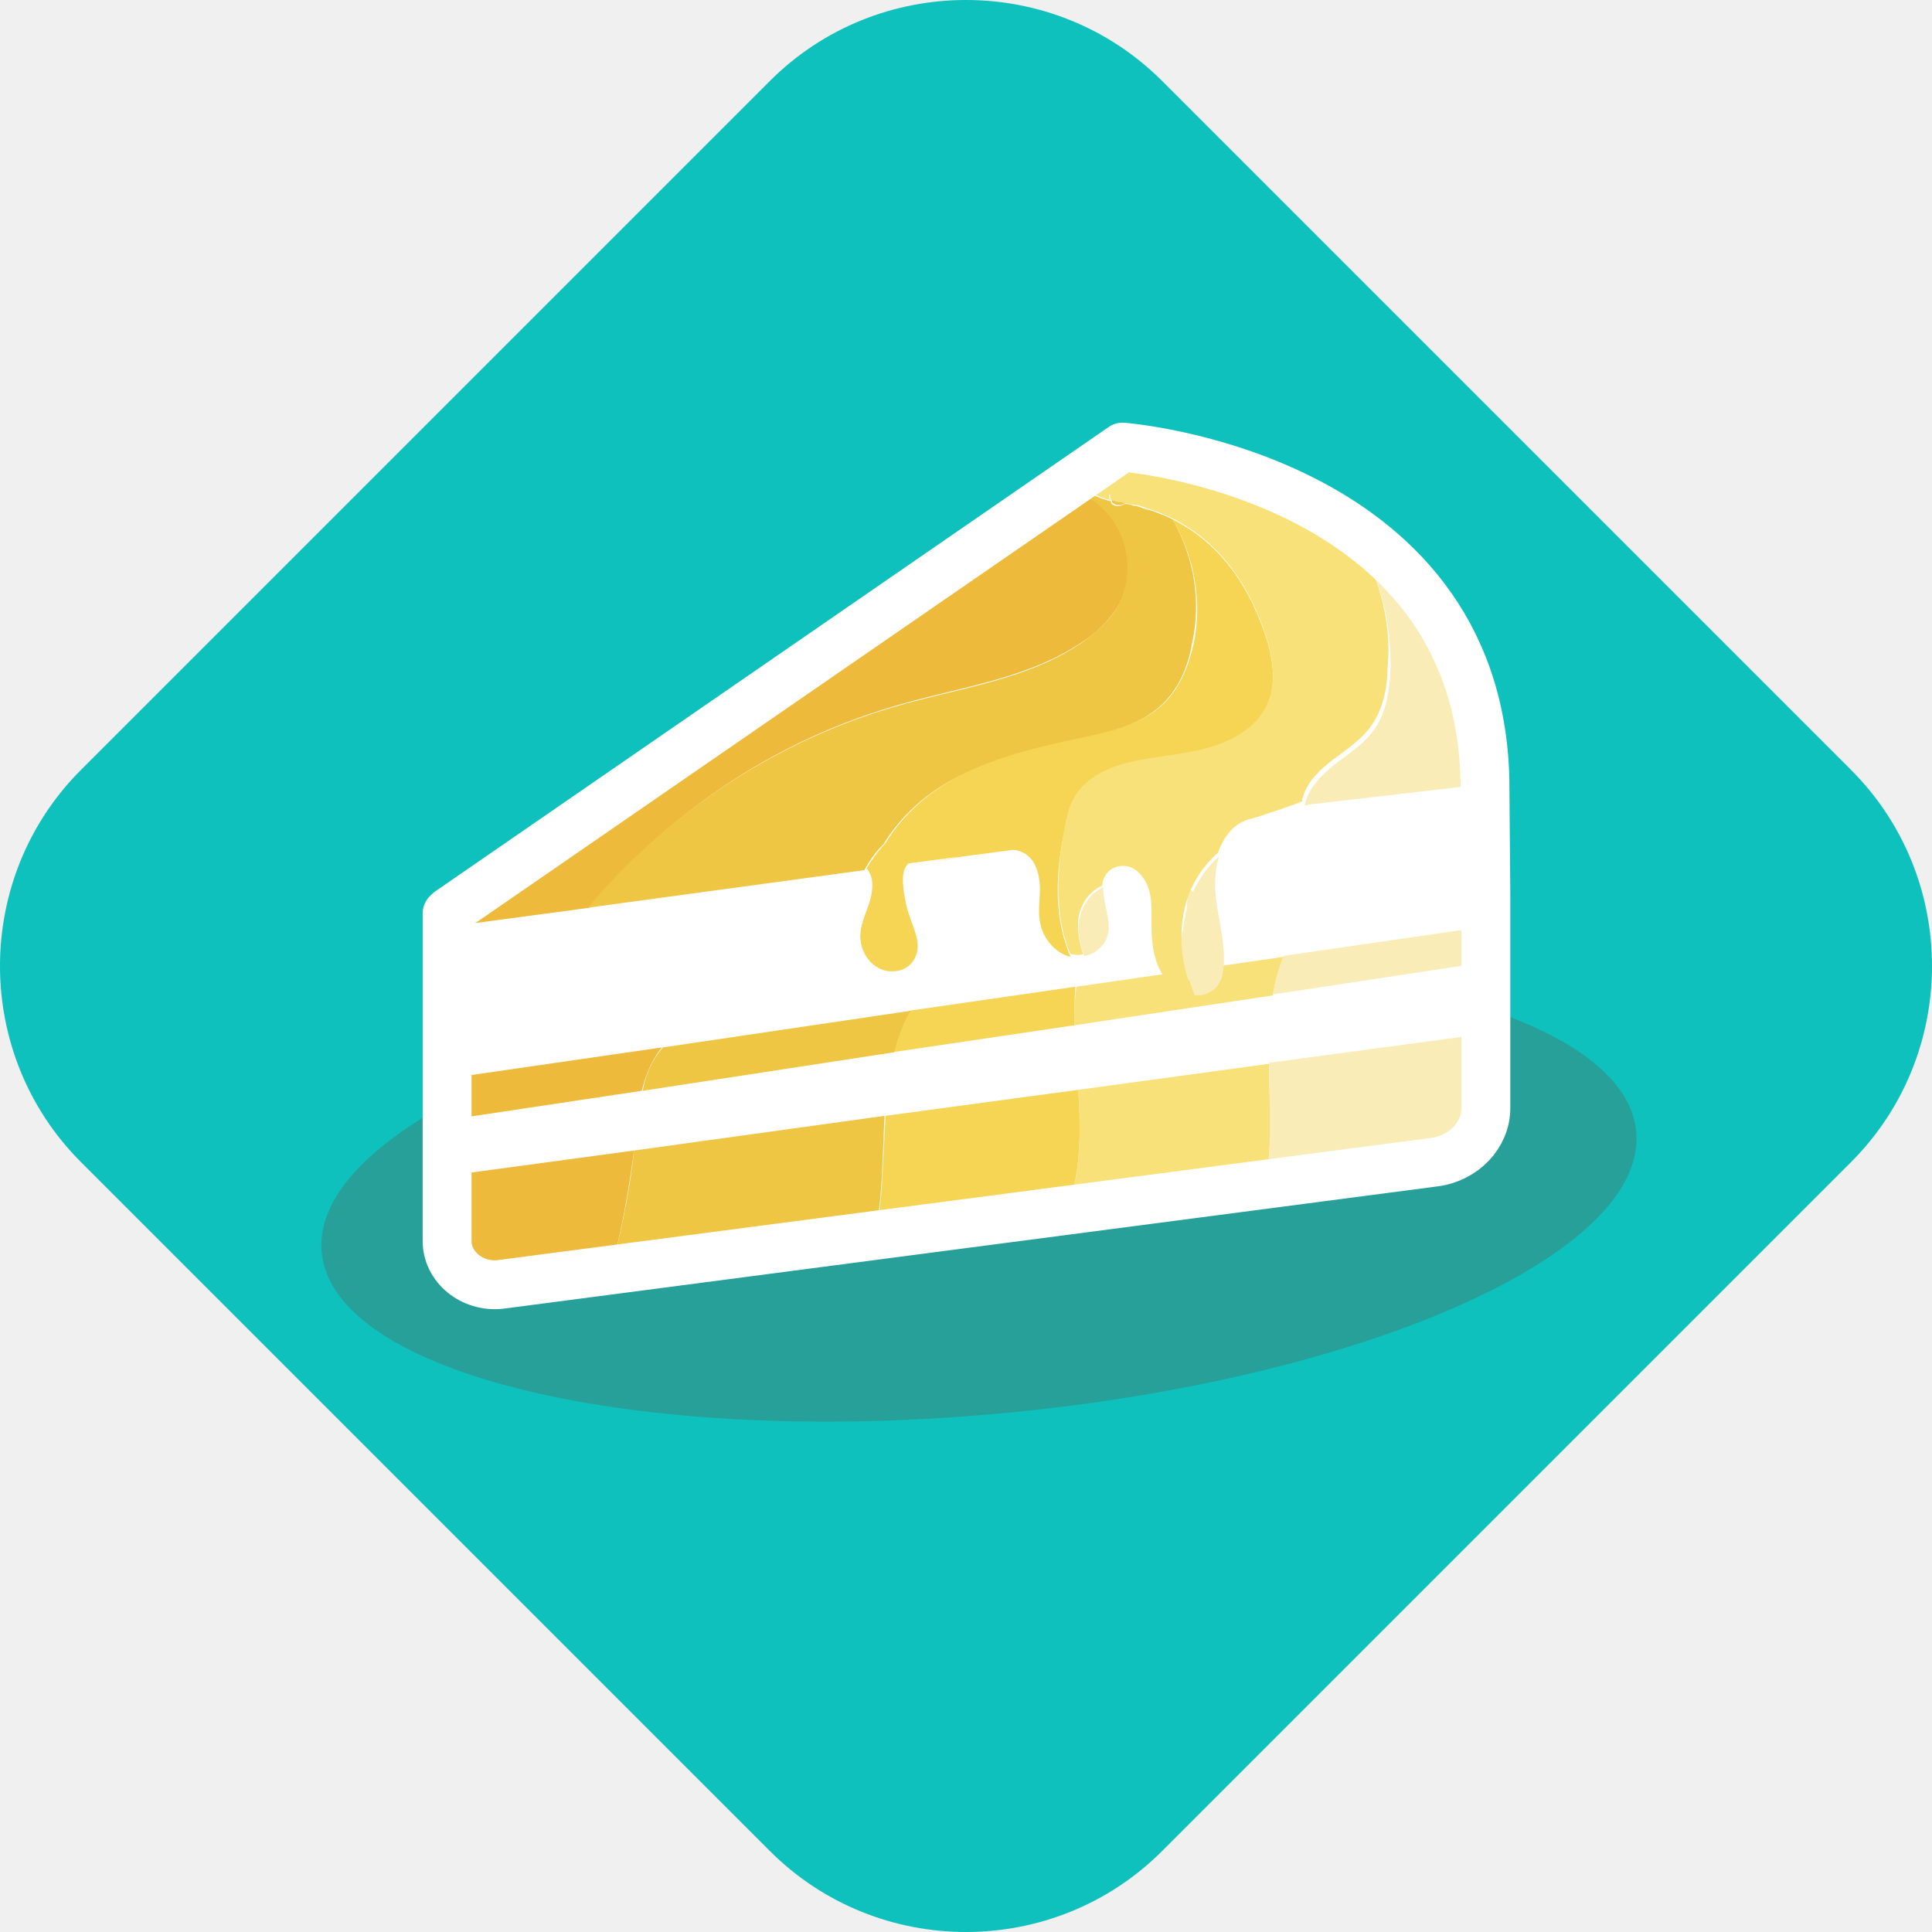
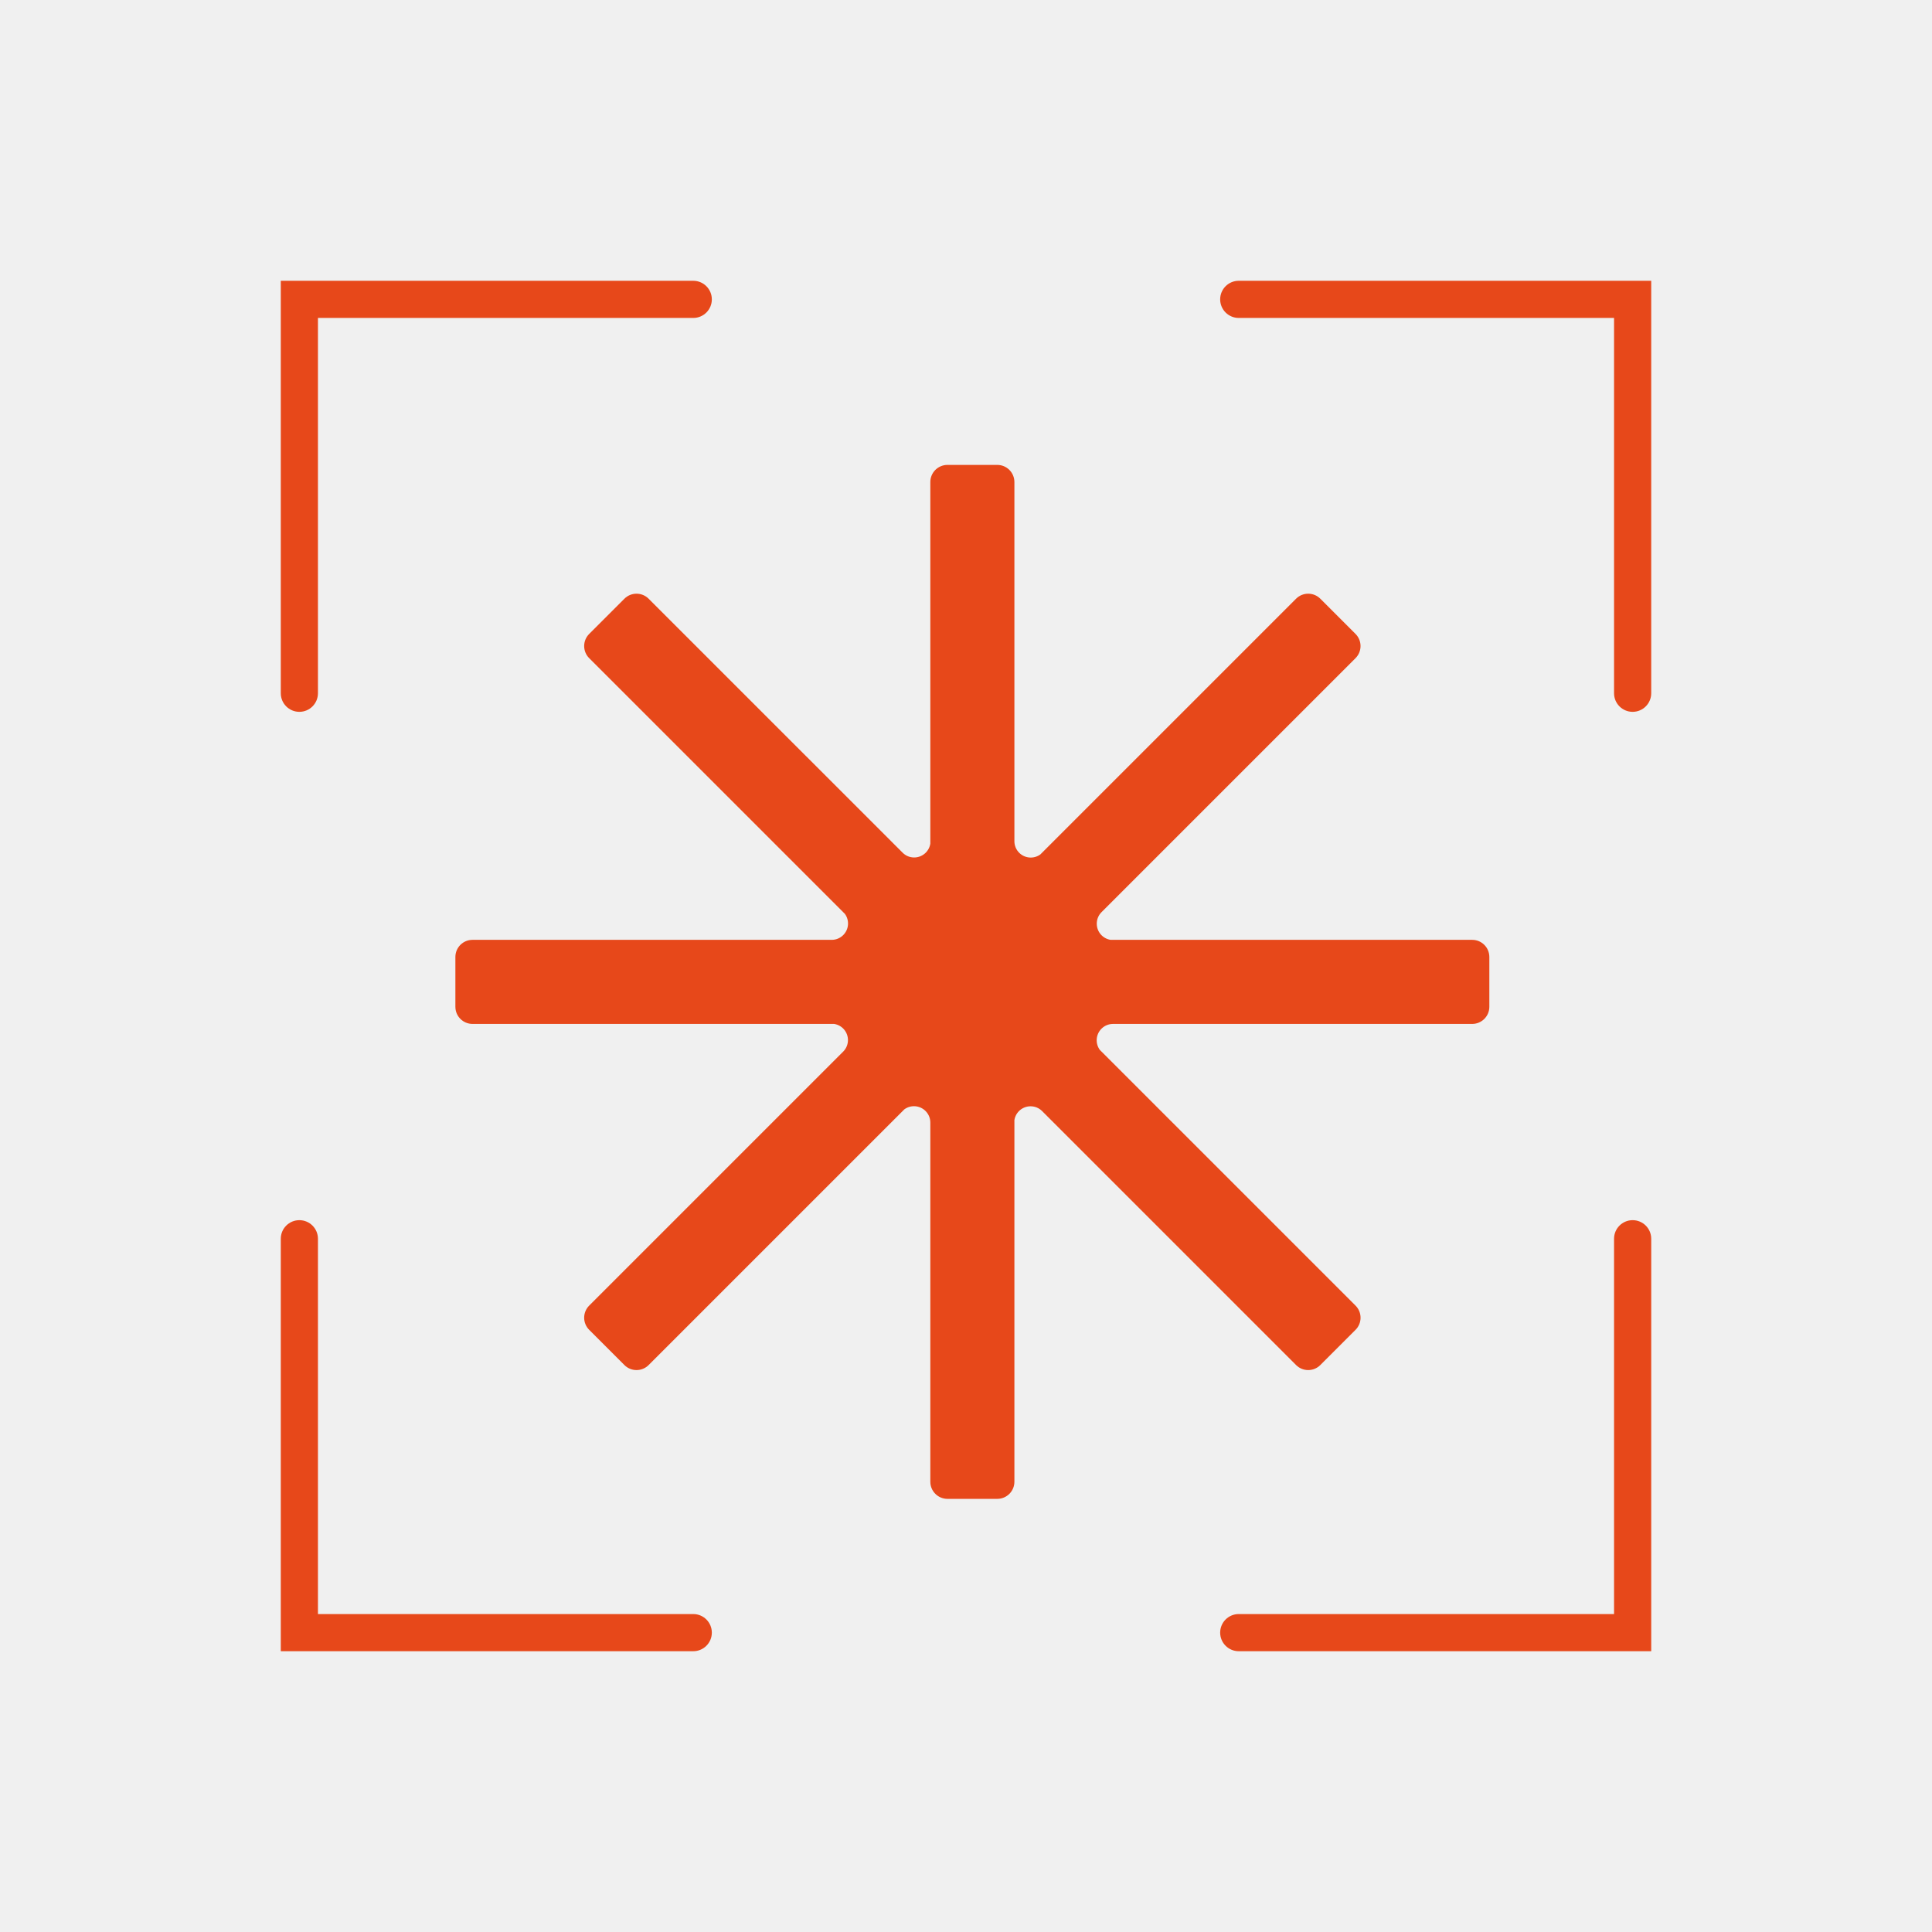
- <svg xmlns="http://www.w3.org/2000/svg" version="1.1" id="Layer_1" x="0px" y="0px" viewBox="0 0 200.5 200.5" enable-background="new 0 0 200.5 200.5" xml:space="preserve">
-   <path fill="#0EC1BC" d="M192.1,120.6l-71.5,71.5c-11.2,11.2-29.5,11.2-40.7,0L8.4,120.6c-11.2-11.2-11.2-29.5,0-40.7L79.9,8.4  c11.2-11.2,29.5-11.2,40.7,0l71.5,71.5C203.3,91.1,203.3,109.4,192.1,120.6z" />
-   <ellipse transform="matrix(0.9958 -9.115107e-02 9.115107e-02 0.9958 -10.8562 9.7731)" fill="#27A09A" cx="101.6" cy="123.7" rx="68.5" ry="23.1" />
+ <svg xmlns="http://www.w3.org/2000/svg" version="1.1" id="图层_1" x="0px" y="0px" width="500px" height="500px" viewBox="0 0 500 500" enable-background="new 0 0 500 500" xml:space="preserve">
  <g>
-     <path fill="#FFFFFF" d="M153.4,80.8c-0.8-30.3-37.1-32.9-37.1-32.9L47.3,94l0,0l-0.2,0.2l0,1.8l0-1.8v11.2v7.4v3.9v5.3v4.8   c0,2.6,2.6,4.6,5.4,4.3l95.7-12.2c3-0.4,5.2-2.7,5.2-5.4v-4.7V102v-3.4v-6.4L153.4,80.8L153.4,80.8z" />
-     <g>
-       <path fill="#F9E17A" d="M131.7,110.4l-19.8,2.7c0.2,3.3,0.3,6.6-0.4,9.8c-0.1,0.3-0.1,0.5-0.2,0.8l20.3-2.9    c0.2-1.5,0.2-3.1,0.2-4.6C131.8,114.2,131.7,112.3,131.7,110.4z" />
-       <path fill="#F6D555" d="M111.9,113.1l-20,2.7c-0.2,3.6-0.3,7.2-0.7,10.7l20.1-2.8c0.1-0.3,0.1-0.5,0.2-0.8    C112.2,119.6,112.1,116.4,111.9,113.1z" />
-       <path fill="#EDBA3B" d="M47.3,121.9v5.3c0,2.9,2.5,5.1,5.4,4.7l11.1-1.6c0.9-3.6,1.5-7.2,2-10.9L47.3,121.9z" />
-       <path fill="#EFC643" d="M65.8,119.4c-0.4,3.7-1.1,7.3-2,10.9l27.3-3.8c0.5-3.5,0.5-7.1,0.7-10.7L65.8,119.4z" />
-       <path fill="#F9ECB7" d="M131.8,116.1c0,1.5,0,3.1-0.2,4.6l16.4-2.3c3-0.4,5.2-2.9,5.2-5.9v-5.1l-21.5,2.9    C131.7,112.3,131.8,114.2,131.8,116.1z" />
-       <path fill="#F9E17A" d="M111.5,106.4l20.6-3.1c0.2-1.4,0.6-2.7,1.1-4l-21.5,3.1C111.5,103.7,111.5,105,111.5,106.4z" />
-       <path fill="#F9ECB7" d="M132.1,103.2l21.1-3.2v-3.7l-20,2.9C132.7,100.5,132.3,101.9,132.1,103.2z" />
-       <path fill="#EDBA3B" d="M68.6,108.8c0,0,0.1-0.1,0.1-0.1l-21.4,3.1v4.3l19.3-2.9C67,111.6,67.6,110.1,68.6,108.8z" />
-       <path fill="#F6D555" d="M111.5,106.4c0-1.3,0-2.7,0.1-4l-17.3,2.5c-0.8,1.3-1.3,2.8-1.7,4.3L111.5,106.4z" />
-       <path fill="#EFC643" d="M66.7,113.2l26.1-4c0.4-1.5,0.9-3,1.7-4.3l-25.7,3.8c0,0-0.1,0.1-0.1,0.1C67.6,110.1,67,111.6,66.7,113.2z    " />
-       <g>
-         <path fill="none" d="M135.6,83.5l0.1,0C135.7,83.5,135.7,83.5,135.6,83.5z" />
-         <path fill="#F6D555" d="M135.7,83.5l-0.1,0C135.5,83.7,135.7,83.5,135.7,83.5z" />
-         <path fill="#F9ECB7" d="M123.4,92.1c1.2,1.3,1.8,3,2.2,4.7c0.3,1.2,0.5,2.6-0.1,3.7c-0.6,1.1-2.2,1.7-3.1,0.8     c-1-1-0.4-2.6,0.1-3.9c0.7-1.9,0.9-4.1,0.5-6.1" />
-         <path fill="#F9ECB7" d="M112,95.6c-0.2,1.2,0.1,2.4,0.5,3.6c0.6-0.1,1.1-0.3,1.5-0.7c2.1-1.7,0.4-4.4,0.5-6.4     C113.1,92.7,112.2,94.1,112,95.6z" />
-         <path fill="#F9ECB7" d="M123.4,93.6c-1.1,3.1-0.7,6.6,0.6,9.7c0.3,0,0.7,0,1-0.1c1.6-0.5,1.9-1.8,2-3c0.2-2.7-0.8-5.4-0.9-8.2     c0-1,0.1-2.1,0.4-3.1C125.1,90.1,124,91.8,123.4,93.6z" />
-         <path fill="#F9ECB7" d="M139.9,54.5c3,4.4,4.6,9.7,4.4,15.1c-0.1,2.3-0.5,4.6-1.9,6.4c-1.1,1.4-2.7,2.4-4.1,3.5     c-1.3,1.1-2.6,2.4-2.9,4.1c0.1,0,0.2-0.1,0.3-0.1c0.1,0,0.1,0,0.1,0l15.5-1.8c1-0.1,1.8-1,1.7-2     C152.2,67.5,146.6,59.6,139.9,54.5z" />
-         <path fill="#F6D555" d="M131.2,65.6c-1.9-5.5-5-9.4-9.5-11.7c2.2,3.8,3.1,8.4,2.2,12.8c-0.5,2.3-1.4,4.6-3.1,6.3     c-2.4,2.3-5.8,2.9-9,3.6c-4.7,1-9.5,2.1-13.6,4.7c-2.5,1.5-4.8,3.7-6.3,6.2c0,0,0,0,0,0c-0.1,0.1-0.1,0.1-0.2,0.2     c-0.7,0.8-1.3,1.6-1.8,2.5l0.1,0c0.7,0.9,0.6,2.1,0.3,3.2c-0.3,1.1-0.9,2.2-1,3.4c-0.2,1.9,1.2,4.1,3.4,4c0.9,0,1.8-0.5,2.2-1.3     c0.8-1.4,0-2.9-0.5-4.4c-0.4-1.1-0.6-2.3-0.7-3.5c0-0.7,0-1.5,0.6-2c0,0,0,0,0,0l5.3-0.7c-1,0.2-2,0.4-2.9,0.6l3.1-0.6l5.3-0.7     c0.4,0,0.7,0.1,1.1,0.3c1.2,0.6,1.6,2,1.7,3.2c0.1,1.3-0.2,2.6,0,3.8c0.2,1.7,1.5,3.4,3.2,3.8c-0.3-0.7-0.5-1.3-0.7-2     c-1-3.6-0.7-7.5,0.1-11.2c0.2-1.1,0.5-2.2,1-3.1c0.4-0.7,0.9-1.2,1.6-1.7c0.5-0.4,1-0.7,1.5-1c2.8-1.4,6-1.5,9.1-2     c3.1-0.6,6.3-1.9,7.7-4.7C132.6,71,132.1,68.1,131.2,65.6z" />
-         <path fill="none" d="M116.8,52.2C116.8,52.2,116.8,52.2,116.8,52.2c-0.2,0-0.3-0.1-0.5-0.1C116.5,52.2,116.6,52.2,116.8,52.2z" />
-         <path fill="none" d="M117.8,52.5c-0.3-0.1-0.6-0.2-1-0.2c0,0,0,0,0,0C117.1,52.3,117.4,52.4,117.8,52.5z" />
-         <path fill="none" d="M117.9,52.5c0.4,0.1,0.8,0.2,1.2,0.4C118.7,52.7,118.3,52.6,117.9,52.5z" />
-         <path fill="none" d="M119.2,52.9c0.9,0.3,1.7,0.6,2.5,1C120.9,53.5,120.1,53.2,119.2,52.9z" />
-         <path fill="#F9E17A" d="M115.2,51.3c0,0.2,0,0.4,0.1,0.6c0,0,0.1,0,0.1,0c0-0.2,0-0.3,0-0.5C115.3,51.4,115.3,51.3,115.2,51.3z" />
-         <path fill="#F9E17A" d="M139.9,54.5c-10.6-8.2-23.9-9.2-23.9-9.2l-1.2,0.9l-2.5,1.8l-2.5,1.8c1,0.2,1.9,0.4,2.9,0.7     c0.5,0.7,1.4,1.1,2.5,1.4c-0.1-0.2-0.1-0.4-0.1-0.6c0.1,0,0.1,0.1,0.2,0.1c0,0.2,0,0.3,0,0.5c0.3,0.1,0.6,0.1,0.9,0.2     c0.2,0,0.3,0.1,0.5,0.1c0.3,0.1,0.6,0.1,1,0.2c0.1,0,0.1,0,0.2,0c0.4,0.1,0.8,0.2,1.2,0.4c0,0,0,0,0.1,0c0.9,0.3,1.7,0.6,2.5,1     c0,0,0,0,0,0v0c4.5,2.3,7.6,6.2,9.5,11.7c0.9,2.5,1.4,5.4,0.2,7.8c-1.4,2.8-4.6,4.1-7.7,4.7c-3.1,0.6-6.3,0.7-9.1,2     c-1.2,0.6-2.4,1.5-3.1,2.7c-0.6,1-0.8,2.1-1,3.1c-0.7,3.7-1,7.6-0.1,11.2c0.2,0.7,0.4,1.4,0.7,2c0.2,0,0.4,0.1,0.7,0.1     c0.2,0,0.4,0,0.6-0.1c-0.4-1.2-0.6-2.4-0.5-3.6c0.2-1.5,1.1-2.9,2.5-3.5c0-0.6,0.3-1.2,0.8-1.6c0.8-0.6,2-0.6,2.8,0.1     c1.7,1.5,1.5,3.6,1.5,5.5c0,2.3,0.3,4.8,2.1,6.3c0.6,0.5,1.4,0.8,2.2,0.8c-1.3-3-1.6-6.5-0.6-9.7c0.6-1.8,1.7-3.5,3.2-4.8     c0.6-1.7,1.7-3.1,3.3-3.5c0.6-0.1,4.3-1.4,5.4-1.8c0.3-1.7,1.5-3,2.9-4.1c1.4-1.1,3-2.1,4.1-3.5c1.4-1.8,1.9-4.2,1.9-6.4     C144.5,64.3,142.9,58.9,139.9,54.5z" />
-         <path fill="#EFC643" d="M115.4,51.9c0,0.1,0,0.1,0,0.2c0.3,0.4,1,0.4,1.4,0.1c-0.2,0-0.3-0.1-0.5-0.1     C116,52.1,115.7,52,115.4,51.9z" />
-         <path fill="#EFC643" d="M117.8,52.5c0.1,0,0.1,0,0.2,0C117.9,52.5,117.8,52.5,117.8,52.5z" />
-         <polygon fill="#EFC643" points="121.7,53.9 121.7,53.9 121.7,53.9    " />
-         <path fill="#EFC643" d="M119.1,52.9C119.2,52.9,119.2,52.9,119.1,52.9C119.2,52.9,119.2,52.9,119.1,52.9z" />
-         <path fill="#EDBA3B" d="M93.8,73c6.4-1.8,13.2-2.7,18.7-6.5c1.5-1,2.8-2.3,3.7-3.9c1.3-2.5,1.2-5.8-0.3-8.2     c-1.4-2.3-3.9-3.9-6.6-4.2L48.9,94.8c-0.4,0.3-0.2,1,0.4,1l11.9-1.6C69.6,84,81.1,76.5,93.8,73z" />
-         <path fill="#EFC643" d="M121.7,53.9C121.7,53.9,121.7,53.9,121.7,53.9c-0.8-0.4-1.6-0.7-2.5-1c0,0,0,0-0.1,0     c-0.4-0.1-0.8-0.3-1.2-0.4c-0.1,0-0.1,0-0.2,0c-0.3-0.1-0.6-0.2-1-0.2c-0.4,0.3-1.1,0.3-1.4-0.1c0-0.1,0-0.1,0-0.2     c0,0-0.1,0-0.1,0c0,0,0,0.1,0,0.1c0,0,0-0.1,0-0.1c-1.1-0.3-2-0.6-2.5-1.4c-1-0.3-1.9-0.5-2.9-0.7l-0.6,0.4     c2.7,0.3,5.2,1.9,6.6,4.2c1.5,2.5,1.6,5.7,0.3,8.2c-0.8,1.6-2.2,2.8-3.7,3.9c-5.4,3.8-12.3,4.7-18.7,6.5     c-12.7,3.5-24.2,11-32.7,21.1l28.7-3.9c0.5-0.9,1.1-1.8,1.8-2.5c0.1-0.1,0.1-0.1,0.2-0.2c1.5-2.5,3.8-4.7,6.3-6.2     c4.1-2.5,8.9-3.7,13.6-4.7c3.2-0.7,6.6-1.3,9-3.6c1.7-1.6,2.7-3.9,3.1-6.3C124.7,62.4,123.9,57.8,121.7,53.9z" />
-       </g>
-     </g>
-     <path fill="none" stroke="#FFFFFF" stroke-width="5.074" stroke-linecap="round" stroke-linejoin="round" stroke-miterlimit="10" d="   M154.1,80.8c-0.8-31.6-37.6-34.4-37.6-34.4L46.6,94.6l0,0l-0.2,0.2l0,0l0,0v11.7v7.7v4.1v5.5v5c0,2.7,2.6,4.8,5.5,4.5l97-12.7   c3-0.4,5.3-2.8,5.3-5.6v-4.9v-7v-3.5v-6.7L154.1,80.8L154.1,80.8z" />
+     <path fill="#E7481A" d="M381.006,243.232h-93.579c-2.032-0.307-3.585-2.065-3.585-4.181c0-1.159,0.461-2.204,1.217-2.967   l-2.37,2.369l68.121-68.122c1.73-1.732,1.73-4.538,0-6.268l-9.115-9.117c-1.732-1.73-4.538-1.73-6.269,0l-66.171,66.171   c-1.654,1.22-3.997,1.076-5.492-0.421c-0.817-0.819-1.231-1.885-1.237-2.958V124.75c0-2.447-1.985-4.432-4.432-4.432h-12.895   c-2.446,0-4.431,1.985-4.431,4.432v93.579c-0.309,2.032-2.067,3.585-4.182,3.585c-1.157,0-2.204-0.461-2.965-1.215   c-0.02-0.015-0.035-0.03-0.051-0.05l-65.705-65.701c-1.73-1.731-4.535-1.731-6.267,0l-9.117,9.113c-1.73,1.73-1.73,4.539,0,6.27   l66.174,66.174c1.217,1.654,1.071,3.994-0.424,5.489c-0.818,0.818-1.885,1.232-2.957,1.237h1.974h-94.962   c-2.449,0-4.433,1.985-4.433,4.433v12.892c0,2.448,1.984,4.433,4.433,4.433h93.58c2.031,0.308,3.585,2.065,3.585,4.183   c0,1.157-0.462,2.203-1.217,2.965l1.107-1.105L152.48,337.89c-1.73,1.732-1.73,4.538,0.001,6.269l9.116,9.117   c1.73,1.73,4.538,1.73,6.269,0l66.171-66.171c1.653-1.22,3.995-1.074,5.492,0.422c0.818,0.818,1.232,1.884,1.238,2.957l0.001-2.889   v95.879c0,2.445,1.985,4.431,4.431,4.431h12.895c2.446,0,4.432-1.985,4.432-4.431v-93.586c0.309-2.029,2.065-3.581,4.181-3.581   c1.156,0,2.2,0.46,2.963,1.213l65.756,65.756c1.73,1.73,4.539,1.73,6.27,0l9.117-9.117c1.731-1.731,1.731-4.536,0-6.267   l-66.173-66.174c-1.218-1.653-1.072-3.994,0.422-5.489c0.818-0.819,1.885-1.233,2.957-1.239h-2.889h95.877   c2.448,0,4.434-1.984,4.434-4.433v-12.892C385.439,245.217,383.454,243.232,381.006,243.232z" />
+     <path fill="#E7481A" d="M77.476,184.222c-2.656,0-4.809-2.153-4.809-4.809V72.667h106.746c2.655,0,4.809,2.153,4.809,4.809   s-2.154,4.809-4.809,4.809H82.284v97.129C82.284,182.069,80.131,184.222,77.476,184.222z" />
+     <path fill="#E7481A" d="M422.523,184.222c-2.654,0-4.808-2.153-4.808-4.809V82.284h-97.129c-2.655,0-4.809-2.153-4.809-4.809   s2.153-4.809,4.809-4.809h106.746v106.746C427.333,182.069,425.181,184.222,422.523,184.222z" />
+     <path fill="#E7481A" d="M179.413,427.333H72.667V320.587c0-2.655,2.153-4.809,4.809-4.809c2.655,0,4.808,2.153,4.808,4.809v97.129   h97.129c2.655,0,4.809,2.153,4.809,4.808C184.222,425.181,182.068,427.333,179.413,427.333z" />
+     <path fill="#E7481A" d="M427.333,427.333H320.587c-2.655,0-4.809-2.152-4.809-4.81c0-2.654,2.153-4.808,4.809-4.808h97.129v-97.129   c0-2.655,2.153-4.809,4.808-4.809c2.657,0,4.81,2.153,4.81,4.809V427.333z" />
  </g>
</svg>
